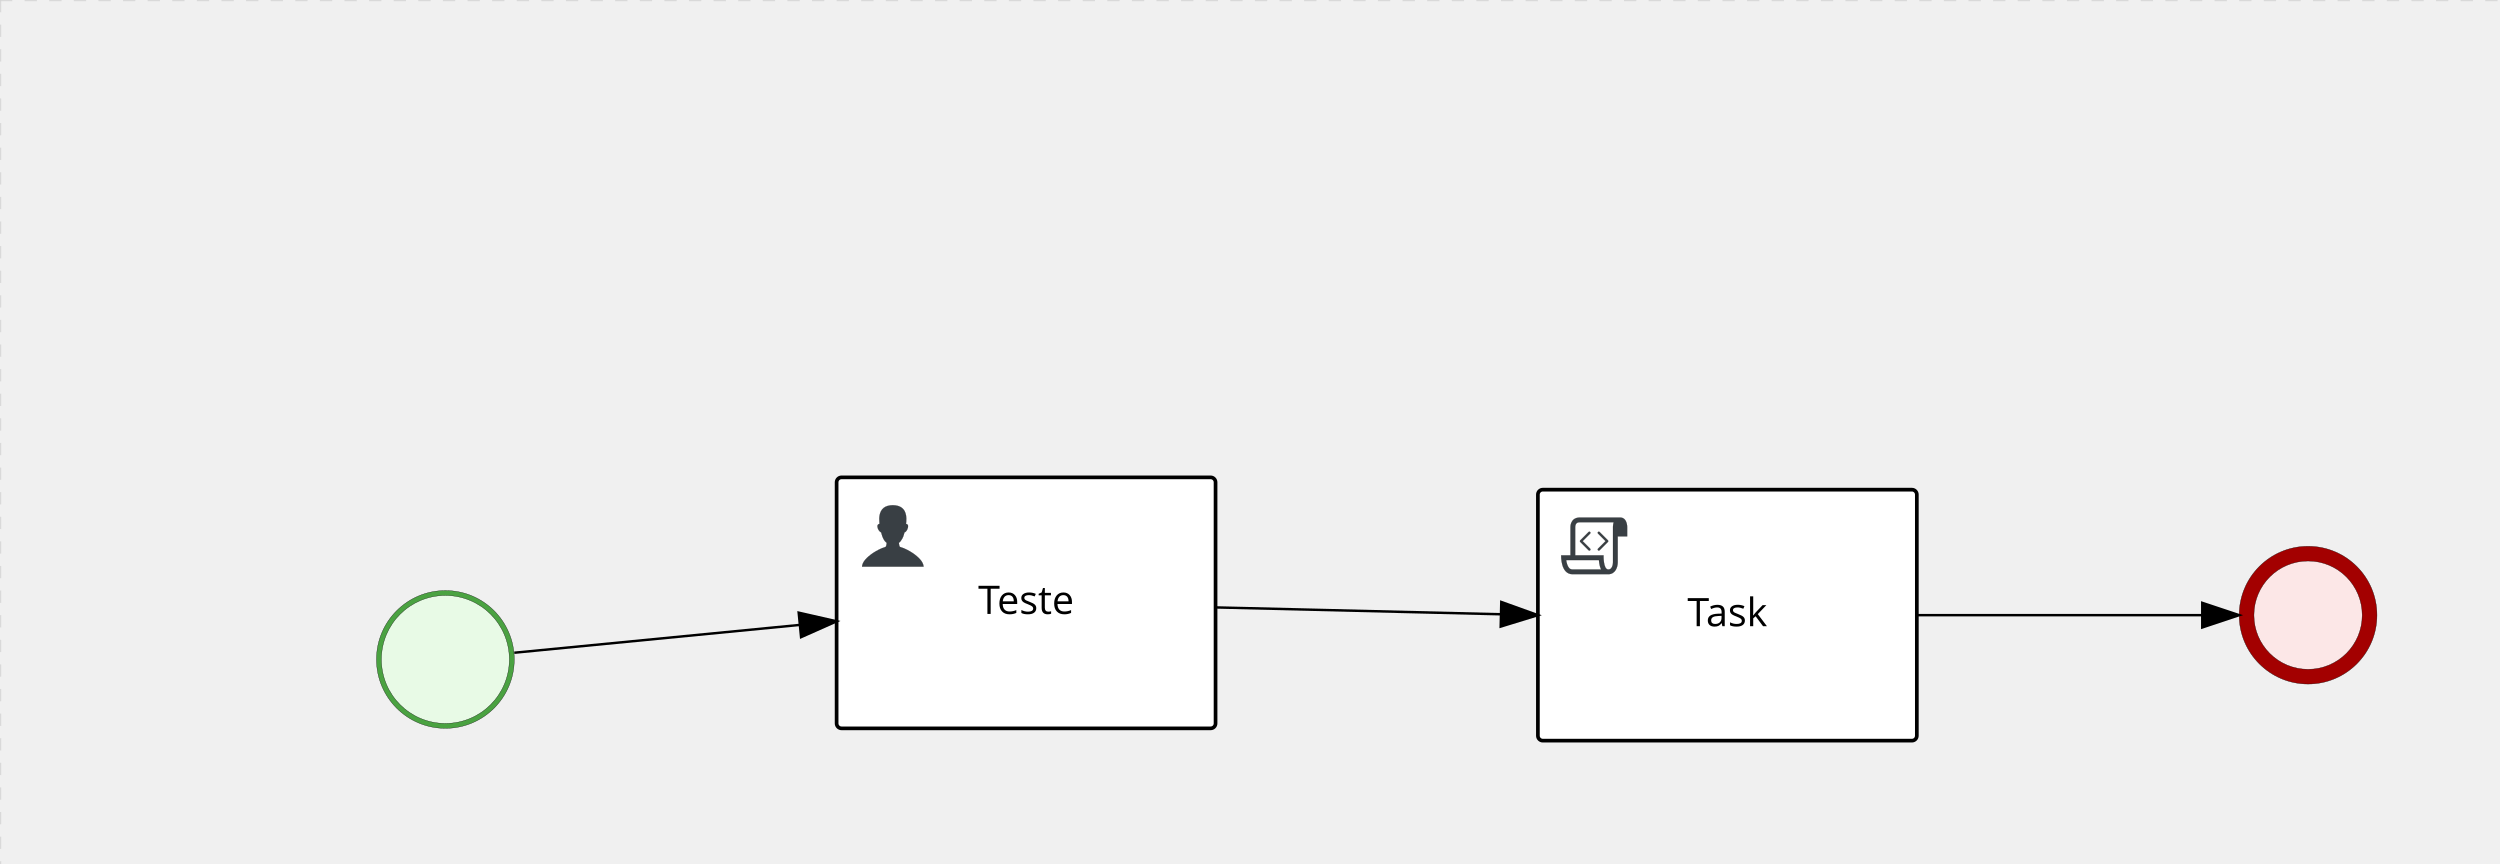
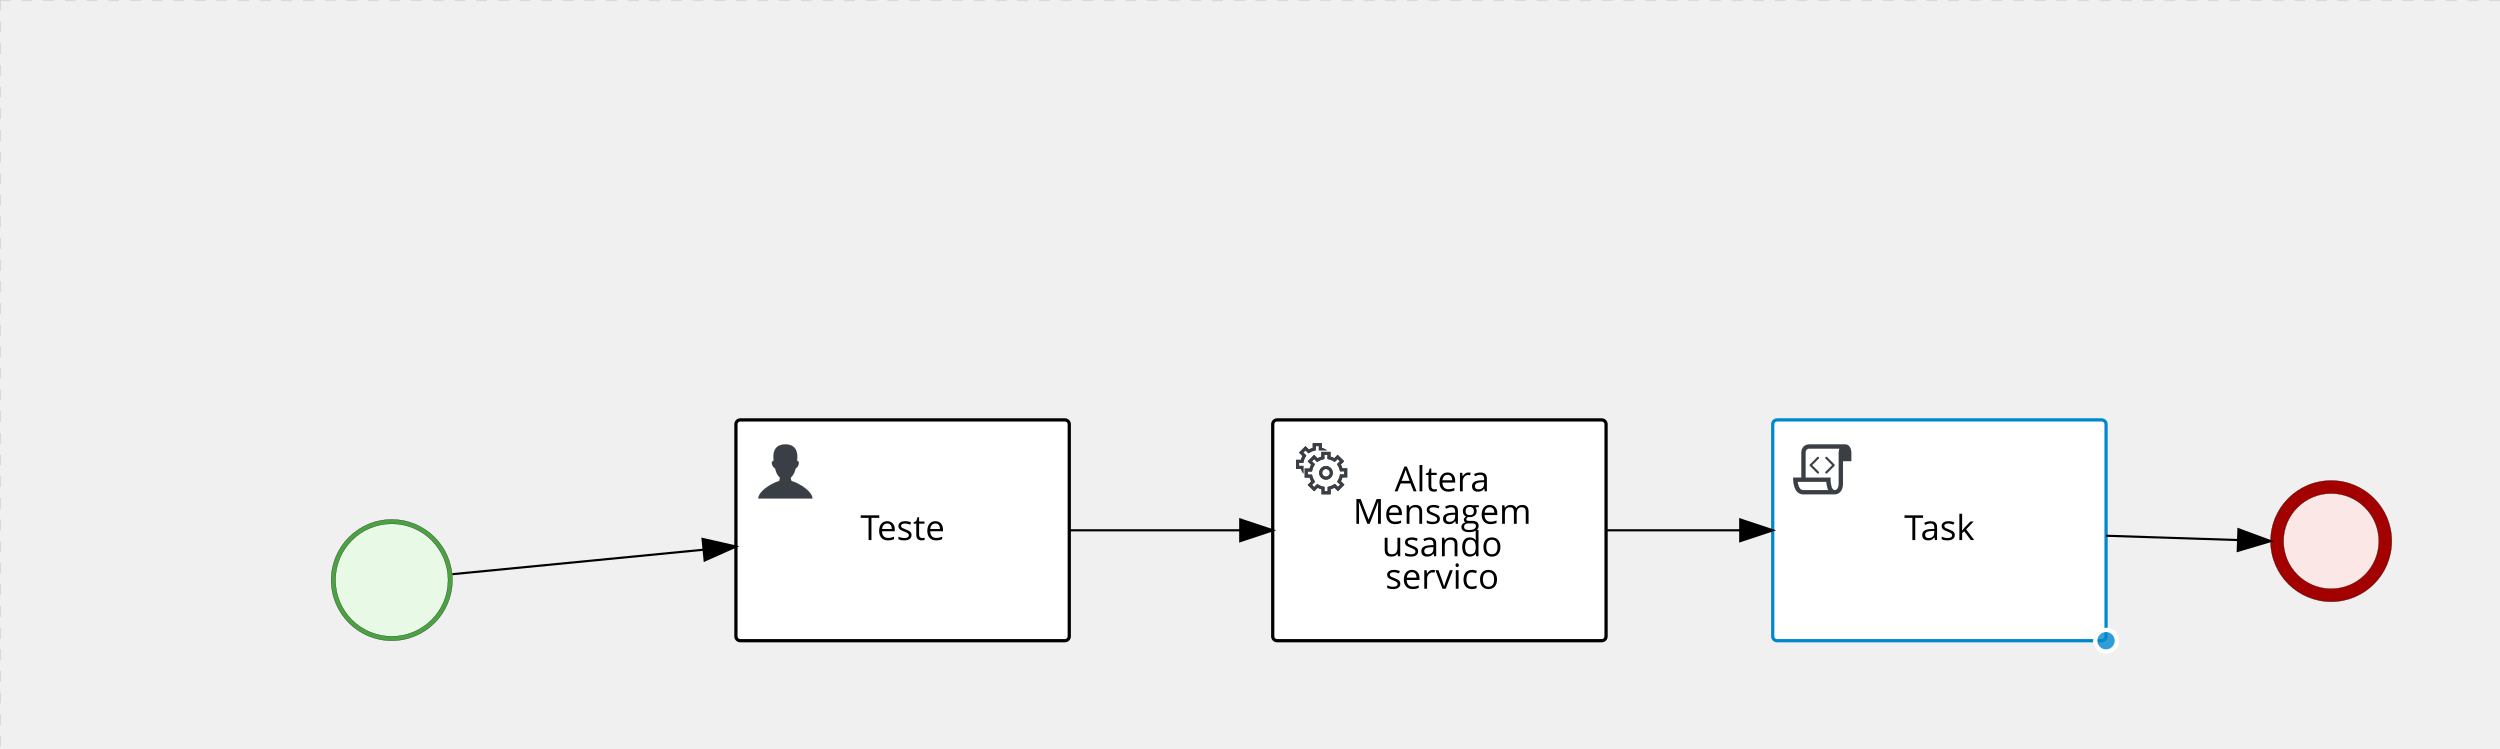
- <svg xmlns="http://www.w3.org/2000/svg" version="1.1" width="1016" height="351" viewBox="0 0 1016 351">
+ <svg xmlns="http://www.w3.org/2000/svg" version="1.1" width="1155" height="346" viewBox="0 0 1155 346">
  <defs />
  <g transform="matrix(1,0,0,1,0,0)">
    <g>
      <g>
        <g>
          <path fill="none" stroke="#d3d3d3" paint-order="fill stroke markers" d=" M 0 0 L 1200 0" stroke-miterlimit="10" stroke-opacity="0.8" stroke-dasharray="5" />
        </g>
        <g>
          <path fill="none" stroke="#d3d3d3" paint-order="fill stroke markers" d=" M 0 0 L 0 800" stroke-miterlimit="10" stroke-opacity="0.8" stroke-dasharray="5" />
        </g>
      </g>
-       <g id="_37E6897E-AD81-4060-80FB-B6B6F1EFB424" bpmn2nodeid="_37E6897E-AD81-4060-80FB-B6B6F1EFB424" transform="matrix(1,0,0,1,910,222)">
-         <g>
-           <path fill="none" stroke="none" />
-         </g>
-         <g transform="matrix(0.125,0,0,0.125,0,0)">
-           <g transform="matrix(1,0,0,1,0,0)">
-             <path fill="#fce7e7" stroke="black" id="_37E6897E-AD81-4060-80FB-B6B6F1EFB424?shapeType=BACKGROUND" paint-order="fill stroke markers" d=" M 0 0 M 444 224 C 444 263.9 434.2 300.8 414.4 334.5 C 394.7 368.2 368 394.9 334.4 414.5 C 300.8 434.1 263.9 444 224 444 C 184.1 444 147.2 434.2 113.5 414.4 C 79.8 394.7 53.1 368 33.5 334.4 C 13.9 300.8 4 263.9 4 224 C 4 184.1 13.8 147.2 33.6 113.5 C 53.4 79.8 80.1 53.1 113.6 33.5 C 147.1 13.9 184.1 4 224 4 C 263.9 4 300.8 13.8 334.5 33.6 C 368.2 53.4 394.9 80.1 414.5 113.6 C 434.1 147.1 444 184.1 444 224 Z" stroke-miterlimit="10" stroke-dasharray="" />
-           </g>
-           <g>
-             <g transform="matrix(1,0,0,1,0,0)">
-               <g transform="matrix(1,0,0,1,0,0)">
-                 <path fill="rgb(163,0,0)" stroke="black" id="_37E6897E-AD81-4060-80FB-B6B6F1EFB424?shapeType=BORDER&amp;renderType=FILL" paint-order="fill stroke markers" d=" M 0 0 M 224 0 C 100.3 0 0 100.3 0 224 C 0 347.7 100.3 448 224 448 C 347.7 448 448 347.7 448 224 C 448 100.3 347.7 0 224 0 Z M 0 0 M 224 400 C 126.8 400 48 321.2 48 224 C 48 126.8 126.8 48 224 48 C 321.2 48 400 126.8 400 224 C 400 321.2 321.2 400 224 400 Z" stroke-miterlimit="10" stroke-dasharray="" />
-               </g>
-             </g>
-           </g>
-         </g>
-         <g transform="matrix(1,0,0,1,28,61)" />
-       </g>
-       <g transform="matrix(1,0,0,1,910,222)" />
      <g id="_FCDE37BE-9F40-4717-AB37-542EC6EB8828" bpmn2nodeid="_FCDE37BE-9F40-4717-AB37-542EC6EB8828" transform="matrix(1,0,0,1,153,240)">
        <g>
          <path fill="none" stroke="none" />
        </g>
        <g transform="matrix(0.125,0,0,0.125,0,0)">
          <g transform="matrix(1,0,0,1,0,0)">
            <path fill="#e8fae6" stroke="black" id="_FCDE37BE-9F40-4717-AB37-542EC6EB8828?shapeType=BACKGROUND" paint-order="fill stroke markers" d=" M 0 0 M 444 224 C 444 263.9 434.2 300.8 414.4 334.5 C 394.7 368.2 368 394.9 334.4 414.5 C 300.8 434.1 263.9 444 224 444 C 184.1 444 147.2 434.2 113.5 414.4 C 79.8 394.7 53.1 368 33.5 334.4 C 13.9 300.8 4 263.9 4 224 C 4 184.1 13.8 147.2 33.6 113.5 C 53.4 79.8 80.1 53.1 113.6 33.5 C 147.1 13.9 184.1 4 224 4 C 263.9 4 300.8 13.8 334.5 33.6 C 368.2 53.4 394.9 80.1 414.5 113.6 C 434.1 147.1 444 184.1 444 224 Z" stroke-miterlimit="10" stroke-dasharray="" />
          </g>
          <g>
            <g transform="matrix(1,0,0,1,0,0)">
              <g transform="matrix(1,0,0,1,0,0)">
-                 <path fill="rgb(74,162,65)" stroke="black" id="_FCDE37BE-9F40-4717-AB37-542EC6EB8828?shapeType=BORDER&amp;renderType=FILL" paint-order="fill stroke markers" d=" M 0 0 M 224 0 C 100.3 0 0 100.3 0 224 C 0 347.7 100.3 448 224 448 C 347.7 448 448 347.7 448 224 C 448 100.3 347.7 0 224 0 Z M 0 0 M 224 432 C 109.1 432 16 338.9 16 224 C 16 109.1 109.1 16 224 16 C 338.9 16 432 109.1 432 224 C 432 338.9 338.9 432 224 432 Z" stroke-miterlimit="10" stroke-dasharray="" />
+                 <path fill="#4aa241" stroke="black" id="_FCDE37BE-9F40-4717-AB37-542EC6EB8828?shapeType=BORDER&amp;renderType=FILL" paint-order="fill stroke markers" d=" M 0 0 M 224 0 C 100.3 0 0 100.3 0 224 C 0 347.7 100.3 448 224 448 C 347.7 448 448 347.7 448 224 C 448 100.3 347.7 0 224 0 Z M 0 0 M 224 432 C 109.1 432 16 338.9 16 224 C 16 109.1 109.1 16 224 16 C 338.9 16 432 109.1 432 224 C 432 338.9 338.9 432 224 432 Z" stroke-miterlimit="10" stroke-dasharray="" />
              </g>
            </g>
          </g>
        </g>
        <g transform="matrix(1,0,0,1,28,61)" />
      </g>
      <g transform="matrix(1,0,0,1,153,240)" />
      <g id="_8D562AAB-D807-4E7D-84E5-859192B24381" bpmn2nodeid="_8D562AAB-D807-4E7D-84E5-859192B24381" transform="matrix(1,0,0,1,340,194)">
        <g>
          <path fill="none" stroke="none" />
        </g>
        <g transform="matrix(1,0,0,1,0,0)">
          <path fill="#ffffff" stroke="none" id="_8D562AAB-D807-4E7D-84E5-859192B24381?shapeType=BACKGROUND" paint-order="stroke fill markers" d=" M 2 0 L 152 0 L 152 0 A 2 2 0 0 1 154 2 L 154 100 L 154 100 A 2 2 0 0 1 152 102 L 2 102 L 2 102 A 2 2 0 0 1 0 100 L 0 2 L 0 2 A 2 2 0 0 1 2 0 Z" />
        </g>
        <g transform="matrix(1,0,0,1,0,0)">
-           <path fill="none" stroke="rgb(0,0,0)" id="_8D562AAB-D807-4E7D-84E5-859192B24381?shapeType=BORDER&amp;renderType=STROKE" paint-order="fill stroke markers" d=" M 2 0 L 152 0 L 152 0 A 2 2 0 0 1 154 2 L 154 100 L 154 100 A 2 2 0 0 1 152 102 L 2 102 L 2 102 A 2 2 0 0 1 0 100 L 0 2 L 0 2 A 2 2 0 0 1 2 0 Z" stroke-miterlimit="10" stroke-width="1.5" stroke-dasharray="" />
+           <path fill="none" stroke="#000000" id="_8D562AAB-D807-4E7D-84E5-859192B24381?shapeType=BORDER&amp;renderType=STROKE" paint-order="fill stroke markers" d=" M 2 0 L 152 0 L 152 0 A 2 2 0 0 1 154 2 L 154 100 L 154 100 A 2 2 0 0 1 152 102 L 2 102 L 2 102 A 2 2 0 0 1 0 100 L 0 2 L 0 2 A 2 2 0 0 1 2 0 Z" stroke-miterlimit="10" stroke-width="1.5" stroke-dasharray="" />
        </g>
        <g>
          <g transform="matrix(0.06,0,0,0.06,9.4,9.4)">
            <g transform="matrix(1,0,0,1,0,0)">
              <path fill="#393f44" stroke="black" id="_8D562AAB-D807-4E7D-84E5-859192B24381_task__b3vh__unp8" paint-order="fill stroke markers" d=" M 0 0 M 16 445.21 C 16 440.869 18.784 431.129 22.001 424.217 C 35.768 394.64 77.283 359.28 129 333.084 C 144.516 325.224 157.347 319.964 167.807 317.174 C 171.932 316.074 175.729 314.414 176.525 313.363 C 178.894 310.234 180.914 302.908 181.727 294.5 L 182.5 286.5 L 178.507 283.455 C 166.303 274.146 154.284 251.678 148.04 226.5 C 145.611 216.707 145.056 215.462 142.984 215.158 C 141.703 214.97 138.083 212.243 134.939 209.099 C 123.233 197.393 116.891 177.376 121.44 166.49 C 123.002 162.751 128.155 159.01 131.75 159.004 C 134.448 159 134.471 158.603 132.914 138.788 C 130.927 113.496 134.279 92.265 143.132 74.076 C 152.232 55.38 167.569 42.882 189.049 36.66 C 210.203 30.532 237.797 30.532 258.951 36.66 C 300.042 48.563 318.958 83.806 314.955 141 C 314.32 150.075 313.624 157.788 313.409 158.14 C 313.194 158.493 314.575 159.073 316.479 159.43 C 328.929 161.766 330.986 177.018 321.496 196.621 C 316.903 206.109 309.357 214.508 304.817 215.185 C 303.023 215.453 302.293 217.146 299.943 226.5 C 296.659 239.567 294.474 245.305 287.948 257.995 C 282.491 268.606 273.035 281.109 268.108 284.229 L 264.871 286.278 L 265.518 292.889 C 266.345 301.33 268.639 309.871 270.877 312.837 C 272.067 314.415 275.002 315.79 280.063 317.139 C 291.069 320.075 303.617 325.274 321 334.102 C 369.815 358.891 410.848 393.758 425.032 422.5 C 429.07 430.682 432 440.232 432 445.21 L 432 448 L 224 448 L 16 448 L 16 445.21 Z" stroke-miterlimit="10" stroke-dasharray="" />
            </g>
          </g>
        </g>
        <g transform="matrix(1,0,0,1,4.04,13.68)">
          <g transform="matrix(0.04,0,0,0.04,63.36,69.12)">
            <g transform="matrix(1,0,0,1,0,0)">
              <path fill="none" stroke="none" />
            </g>
            <g transform="matrix(1,0,0,1,0,0)">
              <path fill="none" stroke="none" />
            </g>
          </g>
        </g>
        <g transform="matrix(1,0,0,1,57.51562,43.5)">
          <text fill="#000000" stroke="none" font-family="Open Sans" font-size="12pt" font-style="normal" font-weight="normal" text-decoration="normal" x="19.484" y="12" text-anchor="middle" dominant-baseline="alphabetic">Teste</text>
        </g>
      </g>
+       <g transform="matrix(1,0,0,1,340,194)" />
      <g id="_F10BF2C3-3B89-4400-9B02-1AF45BAD019B" bpmn2nodeid="_F10BF2C3-3B89-4400-9B02-1AF45BAD019B">
        <g>
-           <path fill="none" stroke="rgb(0,0,0)" paint-order="fill stroke markers" d=" M 209 265.271 L 325.071 253.959" stroke-miterlimit="10" stroke-dasharray="" />
+           <path fill="none" stroke="#000000" paint-order="fill stroke markers" d=" M 209 265.271 L 325.071 253.959" stroke-miterlimit="10" stroke-dasharray="" />
        </g>
        <g transform="matrix(1,0,0,1,209,265.2712)" />
        <g transform="matrix(0.09699807,0.9952846,-0.9952846,0.09699807,339.515,247.5278)">
-           <path fill="rgb(0,0,0)" stroke="rgb(0,0,0)" paint-order="fill stroke markers" d=" M 10 15 L 0 15 L 5 0 Z" stroke-miterlimit="10" stroke-dasharray="" />
+           <path fill="#000000" stroke="#000000" paint-order="fill stroke markers" d=" M 10 15 L 0 15 L 5 0 Z" stroke-miterlimit="10" stroke-dasharray="" />
        </g>
        <g transform="matrix(1,0,0,1,209.97,248.9349)" />
      </g>
-       <g transform="matrix(1,0,0,1,340,194)" />
-       <g id="_69E1D55F-ED9D-4381-AE4B-F3C555689753" bpmn2nodeid="_69E1D55F-ED9D-4381-AE4B-F3C555689753" transform="matrix(1,0,0,1,625,199)">
+       <g id="_37E6897E-AD81-4060-80FB-B6B6F1EFB424" bpmn2nodeid="_37E6897E-AD81-4060-80FB-B6B6F1EFB424" transform="matrix(1,0,0,1,1049,222)">
+         <g>
+           <path fill="none" stroke="none" />
+         </g>
+         <g transform="matrix(0.125,0,0,0.125,0,0)">
+           <g transform="matrix(1,0,0,1,0,0)">
+             <path fill="#fce7e7" stroke="black" id="_37E6897E-AD81-4060-80FB-B6B6F1EFB424?shapeType=BACKGROUND" paint-order="fill stroke markers" d=" M 0 0 M 444 224 C 444 263.9 434.2 300.8 414.4 334.5 C 394.7 368.2 368 394.9 334.4 414.5 C 300.8 434.1 263.9 444 224 444 C 184.1 444 147.2 434.2 113.5 414.4 C 79.8 394.7 53.1 368 33.5 334.4 C 13.9 300.8 4 263.9 4 224 C 4 184.1 13.8 147.2 33.6 113.5 C 53.4 79.8 80.1 53.1 113.6 33.5 C 147.1 13.9 184.1 4 224 4 C 263.9 4 300.8 13.8 334.5 33.6 C 368.2 53.4 394.9 80.1 414.5 113.6 C 434.1 147.1 444 184.1 444 224 Z" stroke-miterlimit="10" stroke-dasharray="" />
+           </g>
+           <g>
+             <g transform="matrix(1,0,0,1,0,0)">
+               <g transform="matrix(1,0,0,1,0,0)">
+                 <path fill="rgb(163,0,0)" stroke="black" id="_37E6897E-AD81-4060-80FB-B6B6F1EFB424?shapeType=BORDER&amp;renderType=FILL" paint-order="fill stroke markers" d=" M 0 0 M 224 0 C 100.3 0 0 100.3 0 224 C 0 347.7 100.3 448 224 448 C 347.7 448 448 347.7 448 224 C 448 100.3 347.7 0 224 0 Z M 0 0 M 224 400 C 126.8 400 48 321.2 48 224 C 48 126.8 126.8 48 224 48 C 321.2 48 400 126.8 400 224 C 400 321.2 321.2 400 224 400 Z" stroke-miterlimit="10" stroke-dasharray="" />
+               </g>
+             </g>
+           </g>
+         </g>
+         <g transform="matrix(1,0,0,1,28,61)" />
+       </g>
+       <g transform="matrix(1,0,0,1,1049,222)" />
+       <g id="_69E1D55F-ED9D-4381-AE4B-F3C555689753" bpmn2nodeid="_69E1D55F-ED9D-4381-AE4B-F3C555689753" transform="matrix(1,0,0,1,588,194)">
        <g>
          <path fill="none" stroke="none" />
        </g>
        <g transform="matrix(1,0,0,1,0,0)">
          <path fill="#ffffff" stroke="none" id="_69E1D55F-ED9D-4381-AE4B-F3C555689753?shapeType=BACKGROUND" paint-order="stroke fill markers" d=" M 2 0 L 152 0 L 152 0 A 2 2 0 0 1 154 2 L 154 100 L 154 100 A 2 2 0 0 1 152 102 L 2 102 L 2 102 A 2 2 0 0 1 0 100 L 0 2 L 0 2 A 2 2 0 0 1 2 0 Z" />
        </g>
        <g transform="matrix(1,0,0,1,0,0)">
          <path fill="none" stroke="rgb(0,0,0)" id="_69E1D55F-ED9D-4381-AE4B-F3C555689753?shapeType=BORDER&amp;renderType=STROKE" paint-order="fill stroke markers" d=" M 2 0 L 152 0 L 152 0 A 2 2 0 0 1 154 2 L 154 100 L 154 100 A 2 2 0 0 1 152 102 L 2 102 L 2 102 A 2 2 0 0 1 0 100 L 0 2 L 0 2 A 2 2 0 0 1 2 0 Z" stroke-miterlimit="10" stroke-width="1.5" stroke-dasharray="" />
        </g>
        <g>
+           <g transform="matrix(0.02,0,0,0.02,1.96,1.96)">
+             <g transform="matrix(1,0,0,1,0,0)">
+               <path fill="#393f44" stroke="black" id="_69E1D55F-ED9D-4381-AE4B-F3C555689753_task__4XKl__aIqF" paint-order="fill stroke markers" d=" M 0 0 M 825.746 438.174 C 825.7 475.172 825.756 512.172 825.852 549.17 C 794.298 558.097 765.465 570.554 738.236 585.814 L 658.654 507.189 L 509.848 656.857 L 589.424 735.469 C 574.052 763.02 562.049 792.299 553.672 822.711 L 440.947 822.916 L 440.947 1033.705 L 554.85 1033.295 C 565.266 1074.593 587.934 1111.72 610.512 1144.918 L 610.512 963.094 L 510.947 963.451 L 510.947 892.789 L 610.016 892.609 L 615.576 864.438 C 623.686 823.353 639.746 784.188 662.82 749.145 L 678.605 725.172 L 609.002 656.41 L 659.096 606.025 L 728.826 674.918 L 752.557 659.082 C 788.821 635.156 828.485 619.119 868.037 610.766 L 895.996 604.961 L 895.746 508.176 L 967.713 508.176 L 967.156 604.457 L 995.584 604.457 L 1155.99 604.457 C 1138.277 583.313 1064.87 555.799 1037.482 548.133 L 1038.117 438.176 C 959.717 438.174 898.252 438.18 825.746 438.174 Z M 0 0 M 1024.904 639.832 L 1025.191 750.824 C 993.637 759.751 964.804 772.207 937.574 787.469 L 857.99 708.844 L 709.184 858.512 L 788.762 937.123 C 773.389 964.676 761.385 993.954 753.008 1024.367 L 640.285 1024.57 L 640.285 1235.359 L 754.186 1234.951 C 763.151 1266.208 775.58 1294.751 790.811 1321.697 L 709.316 1402.873 L 859.781 1550.752 L 940.982 1469.928 C 968.797 1485.372 998.363 1497.364 1029.016 1505.709 L 1029.069 1620.422 C 1101.46 1621.056 1178.536 1620.729 1240.405 1620.723 L 1240.405 1504.652 C 1271.982 1495.748 1300.906 1483.201 1328.141 1467.947 L 1409.276 1547.943 L 1558.18 1398.463 L 1476.875 1318.34 C 1492.282 1290.714 1504.288 1261.386 1512.674 1230.941 L 1623.053 1230.26 L 1623.053 1019.674 L 1511.436 1020.354 C 1502.463 989.067 1490.214 960.717 1474.781 933.592 L 1551.903 856.273 L 1401.522 708.143 L 1324.5 785.428 C 1296.8 770.109 1267.354 758.145 1236.821 749.789 L 1237.453 639.832 L 1024.905 639.832 Z M 0 0 M 1095.084 709.832 L 1167.051 709.832 L 1166.496 806.115 L 1194.922 811.693 C 1236.194 819.792 1275.752 835.833 1310.937 858.766 L 1334.762 874.295 L 1401.978 806.85 L 1452.596 856.711 L 1385.285 924.193 L 1401.48 948.1 C 1425.245 983.972 1441.009 1022.75 1449.908 1062.68 L 1455.764 1090.691 L 1553.045 1090.1 L 1553.045 1160.689 L 1456.307 1161.285 L 1450.75 1189.297 C 1442.59 1230.428 1426.565 1269.591 1403.451 1304.695 L 1387.648 1328.701 L 1458.906 1398.924 L 1408.82 1449.203 L 1337.555 1378.938 L 1313.865 1394.676 C 1277.59 1418.382 1238.241 1434.799 1198.541 1442.887 L 1170.396 1448.508 L 1170.396 1550.723 C 1151.155 1550.77 1130.166 1550.74 1099.027 1550.696 L 1098.982 1449.247 L 1070.711 1443.725 C 1029.381 1435.654 989.888 1419.688 954.764 1396.659 L 931.01 1381.084 L 859.469 1452.295 L 808.844 1402.538 L 880.484 1331.176 L 864.137 1307.172 C 840.35 1271.378 824.614 1232.56 815.699 1192.676 L 809.85 1164.75 L 710.285 1165.106 L 710.285 1094.446 L 809.353 1094.264 L 814.914 1066.096 C 823.024 1025.011 839.084 985.844 862.158 950.801 L 877.943 926.827 L 808.338 858.065 L 858.432 807.68 L 928.164 876.573 L 951.894 860.739 C 988.204 836.969 1026.735 821.197 1067.375 812.424 L 1095.336 806.62 L 1095.084 709.832 Z M 0 0 M 1132.25 967.035 C 1045.603 967.035 974.611 1038.029 974.611 1124.676 C 974.611 1211.323 1045.603 1282.312 1132.25 1282.312 C 1218.897 1282.312 1289.889 1211.323 1289.889 1124.676 C 1289.889 1038.029 1218.897 967.035 1132.25 967.035 Z M 0 0 M 1132.25 1037.035 C 1181.066 1037.035 1219.889 1075.86 1219.889 1124.676 C 1219.889 1173.492 1181.066 1212.312 1132.25 1212.312 C 1083.434 1212.312 1044.613 1173.492 1044.613 1124.676 C 1044.613 1075.86 1083.434 1037.035 1132.25 1037.035 Z" stroke-miterlimit="10" stroke-dasharray="" />
+             </g>
+             <g transform="matrix(1,0,0,1,0,0)">
+               <path fill="none" stroke="black" id="_69E1D55F-ED9D-4381-AE4B-F3C555689753_task__4XKl__mhBn" paint-order="fill stroke markers" d=" M 0 0 M 825.746 438.174 C 825.7 475.172 825.756 512.172 825.852 549.17 C 794.298 558.097 765.465 570.554 738.236 585.814 L 658.654 507.189 L 509.848 656.857 L 589.424 735.469 C 574.052 763.02 562.049 792.299 553.672 822.711 L 440.947 822.916 L 440.947 1033.705 L 554.85 1033.295 C 565.266 1074.593 587.934 1111.72 610.512 1144.918 L 610.512 963.094 L 510.947 963.451 L 510.947 892.789 L 610.016 892.609 L 615.576 864.438 C 623.686 823.353 639.746 784.188 662.82 749.145 L 678.605 725.172 L 609.002 656.41 L 659.096 606.025 L 728.826 674.918 L 752.557 659.082 C 788.821 635.156 828.485 619.119 868.037 610.766 L 895.996 604.961 L 895.746 508.176 L 967.713 508.176 L 967.156 604.457 L 995.584 604.457 L 1155.99 604.457 C 1138.277 583.313 1064.87 555.799 1037.482 548.133 L 1038.117 438.176 C 959.717 438.174 898.252 438.18 825.746 438.174 Z M 0 0 M 1024.904 639.832 L 1025.191 750.824 C 993.637 759.751 964.804 772.207 937.574 787.469 L 857.99 708.844 L 709.184 858.512 L 788.762 937.123 C 773.389 964.676 761.385 993.954 753.008 1024.367 L 640.285 1024.57 L 640.285 1235.359 L 754.186 1234.951 C 763.151 1266.208 775.58 1294.751 790.811 1321.697 L 709.316 1402.873 L 859.781 1550.752 L 940.982 1469.928 C 968.797 1485.372 998.363 1497.364 1029.016 1505.709 L 1029.069 1620.422 C 1101.46 1621.056 1178.536 1620.729 1240.405 1620.723 L 1240.405 1504.652 C 1271.982 1495.748 1300.906 1483.201 1328.141 1467.947 L 1409.276 1547.943 L 1558.18 1398.463 L 1476.875 1318.34 C 1492.282 1290.714 1504.288 1261.386 1512.674 1230.941 L 1623.053 1230.26 L 1623.053 1019.674 L 1511.436 1020.354 C 1502.463 989.067 1490.214 960.717 1474.781 933.592 L 1551.903 856.273 L 1401.522 708.143 L 1324.5 785.428 C 1296.8 770.109 1267.354 758.145 1236.821 749.789 L 1237.453 639.832 L 1024.905 639.832 Z M 0 0 M 1095.084 709.832 L 1167.051 709.832 L 1166.496 806.115 L 1194.922 811.693 C 1236.194 819.792 1275.752 835.833 1310.937 858.766 L 1334.762 874.295 L 1401.978 806.85 L 1452.596 856.711 L 1385.285 924.193 L 1401.48 948.1 C 1425.245 983.972 1441.009 1022.75 1449.908 1062.68 L 1455.764 1090.691 L 1553.045 1090.1 L 1553.045 1160.689 L 1456.307 1161.285 L 1450.75 1189.297 C 1442.59 1230.428 1426.565 1269.591 1403.451 1304.695 L 1387.648 1328.701 L 1458.906 1398.924 L 1408.82 1449.203 L 1337.555 1378.938 L 1313.865 1394.676 C 1277.59 1418.382 1238.241 1434.799 1198.541 1442.887 L 1170.396 1448.508 L 1170.396 1550.723 C 1151.155 1550.77 1130.166 1550.74 1099.027 1550.696 L 1098.982 1449.247 L 1070.711 1443.725 C 1029.381 1435.654 989.888 1419.688 954.764 1396.659 L 931.01 1381.084 L 859.469 1452.295 L 808.844 1402.538 L 880.484 1331.176 L 864.137 1307.172 C 840.35 1271.378 824.614 1232.56 815.699 1192.676 L 809.85 1164.75 L 710.285 1165.106 L 710.285 1094.446 L 809.353 1094.264 L 814.914 1066.096 C 823.024 1025.011 839.084 985.844 862.158 950.801 L 877.943 926.827 L 808.338 858.065 L 858.432 807.68 L 928.164 876.573 L 951.894 860.739 C 988.204 836.969 1026.735 821.197 1067.375 812.424 L 1095.336 806.62 L 1095.084 709.832 Z M 0 0 M 1132.25 967.035 C 1045.603 967.035 974.611 1038.029 974.611 1124.676 C 974.611 1211.323 1045.603 1282.312 1132.25 1282.312 C 1218.897 1282.312 1289.889 1211.323 1289.889 1124.676 C 1289.889 1038.029 1218.897 967.035 1132.25 967.035 Z M 0 0 M 1132.25 1037.035 C 1181.066 1037.035 1219.889 1075.86 1219.889 1124.676 C 1219.889 1173.492 1181.066 1212.312 1132.25 1212.312 C 1083.434 1212.312 1044.613 1173.492 1044.613 1124.676 C 1044.613 1075.86 1083.434 1037.035 1132.25 1037.035 Z" stroke-miterlimit="10" stroke-dasharray="" />
+             </g>
+             <g transform="matrix(1,0,0,1,0,0)">
+               <path fill="#393f44" stroke="black" id="_69E1D55F-ED9D-4381-AE4B-F3C555689753_task__4XKl__wCne" paint-order="fill stroke markers" d=" M 0 0 M 825.746 438.174 C 825.7 475.172 825.756 512.172 825.852 549.17 C 794.298 558.097 765.465 570.554 738.236 585.814 L 658.654 507.189 L 509.848 656.857 L 589.424 735.469 C 574.052 763.02 562.049 792.299 553.672 822.711 L 440.947 822.916 L 440.947 1033.705 L 554.85 1033.295 C 565.266 1074.593 587.934 1111.72 610.512 1144.918 L 610.512 963.094 L 510.947 963.451 L 510.947 892.789 L 610.016 892.609 L 615.576 864.438 C 623.686 823.353 639.746 784.188 662.82 749.145 L 678.605 725.172 L 609.002 656.41 L 659.096 606.025 L 728.826 674.918 L 752.557 659.082 C 788.821 635.156 828.485 619.119 868.037 610.766 L 895.996 604.961 L 895.746 508.176 L 967.713 508.176 L 967.156 604.457 L 995.584 604.457 L 1155.99 604.457 C 1138.277 583.313 1064.87 555.799 1037.482 548.133 L 1038.117 438.176 C 959.717 438.174 898.252 438.18 825.746 438.174 Z M 0 0 M 1024.904 639.832 L 1025.191 750.824 C 993.637 759.751 964.804 772.207 937.574 787.469 L 857.99 708.844 L 709.184 858.512 L 788.762 937.123 C 773.389 964.676 761.385 993.954 753.008 1024.367 L 640.285 1024.57 L 640.285 1235.359 L 754.186 1234.951 C 763.151 1266.208 775.58 1294.751 790.811 1321.697 L 709.316 1402.873 L 859.781 1550.752 L 940.982 1469.928 C 968.797 1485.372 998.363 1497.364 1029.016 1505.709 L 1029.069 1620.422 C 1101.46 1621.056 1178.536 1620.729 1240.405 1620.723 L 1240.405 1504.652 C 1271.982 1495.748 1300.906 1483.201 1328.141 1467.947 L 1409.276 1547.943 L 1558.18 1398.463 L 1476.875 1318.34 C 1492.282 1290.714 1504.288 1261.386 1512.674 1230.941 L 1623.053 1230.26 L 1623.053 1019.674 L 1511.436 1020.354 C 1502.463 989.067 1490.214 960.717 1474.781 933.592 L 1551.903 856.273 L 1401.522 708.143 L 1324.5 785.428 C 1296.8 770.109 1267.354 758.145 1236.821 749.789 L 1237.453 639.832 L 1024.905 639.832 Z M 0 0 M 1095.084 709.832 L 1167.051 709.832 L 1166.496 806.115 L 1194.922 811.693 C 1236.194 819.792 1275.752 835.833 1310.937 858.766 L 1334.762 874.295 L 1401.978 806.85 L 1452.596 856.711 L 1385.285 924.193 L 1401.48 948.1 C 1425.245 983.972 1441.009 1022.75 1449.908 1062.68 L 1455.764 1090.691 L 1553.045 1090.1 L 1553.045 1160.689 L 1456.307 1161.285 L 1450.75 1189.297 C 1442.59 1230.428 1426.565 1269.591 1403.451 1304.695 L 1387.648 1328.701 L 1458.906 1398.924 L 1408.82 1449.203 L 1337.555 1378.938 L 1313.865 1394.676 C 1277.59 1418.382 1238.241 1434.799 1198.541 1442.887 L 1170.396 1448.508 L 1170.396 1550.723 C 1151.155 1550.77 1130.166 1550.74 1099.027 1550.696 L 1098.982 1449.247 L 1070.711 1443.725 C 1029.381 1435.654 989.888 1419.688 954.764 1396.659 L 931.01 1381.084 L 859.469 1452.295 L 808.844 1402.538 L 880.484 1331.176 L 864.137 1307.172 C 840.35 1271.378 824.614 1232.56 815.699 1192.676 L 809.85 1164.75 L 710.285 1165.106 L 710.285 1094.446 L 809.353 1094.264 L 814.914 1066.096 C 823.024 1025.011 839.084 985.844 862.158 950.801 L 877.943 926.827 L 808.338 858.065 L 858.432 807.68 L 928.164 876.573 L 951.894 860.739 C 988.204 836.969 1026.735 821.197 1067.375 812.424 L 1095.336 806.62 L 1095.084 709.832 Z M 0 0 M 1132.25 967.035 C 1045.603 967.035 974.611 1038.029 974.611 1124.676 C 974.611 1211.323 1045.603 1282.312 1132.25 1282.312 C 1218.897 1282.312 1289.889 1211.323 1289.889 1124.676 C 1289.889 1038.029 1218.897 967.035 1132.25 967.035 Z M 0 0 M 1132.25 1037.035 C 1181.066 1037.035 1219.889 1075.86 1219.889 1124.676 C 1219.889 1173.492 1181.066 1212.312 1132.25 1212.312 C 1083.434 1212.312 1044.613 1173.492 1044.613 1124.676 C 1044.613 1075.86 1083.434 1037.035 1132.25 1037.035 Z" stroke-miterlimit="10" stroke-dasharray="" />
+             </g>
+           </g>
+         </g>
+         <g transform="matrix(1,0,0,1,35,21)">
+           <text fill="#000000" stroke="none" font-family="Open Sans" font-size="12pt" font-style="normal" font-weight="normal" text-decoration="normal" x="43.277" y="12" text-anchor="middle" dominant-baseline="alphabetic">    Altera      </text>
+           <text fill="#000000" stroke="none" font-family="Open Sans" font-size="12pt" font-style="normal" font-weight="normal" text-decoration="normal" x="43.277" y="27" text-anchor="middle" dominant-baseline="alphabetic">Mensagem </text>
+           <text fill="#000000" stroke="none" font-family="Open Sans" font-size="12pt" font-style="normal" font-weight="normal" text-decoration="normal" x="43.277" y="42" text-anchor="middle" dominant-baseline="alphabetic">   usando    </text>
+           <text fill="#000000" stroke="none" font-family="Open Sans" font-size="12pt" font-style="normal" font-weight="normal" text-decoration="normal" x="43.277" y="57" text-anchor="middle" dominant-baseline="alphabetic">    servico    </text>
+         </g>
+       </g>
+       <g id="_4965F638-D529-4142-99BE-433ADB1EFE30" bpmn2nodeid="_4965F638-D529-4142-99BE-433ADB1EFE30">
+         <g>
+           <path fill="none" stroke="#000000" paint-order="fill stroke markers" d=" M 494 245 L 573 245" stroke-miterlimit="10" stroke-dasharray="" />
+         </g>
+         <g transform="matrix(1,0,0,1,494,245)" />
+         <g transform="matrix(6.123233995736766e-17,1,-1,6.123233995736766e-17,588,240)">
+           <path fill="#000000" stroke="#000000" paint-order="fill stroke markers" d=" M 10 15 L 0 15 L 5 0 Z" stroke-miterlimit="10" stroke-dasharray="" />
+         </g>
+         <g transform="matrix(1,0,0,1,494,235)" />
+       </g>
+       <g transform="matrix(1,0,0,1,588,194)" />
+       <g id="_B395E6AD-9CFC-4D3B-A0DA-4F5F8456825B" bpmn2nodeid="_B395E6AD-9CFC-4D3B-A0DA-4F5F8456825B" transform="matrix(1,0,0,1,819,194)">
+         <g>
+           <path fill="none" stroke="none" />
+         </g>
+         <g transform="matrix(1,0,0,1,0,0)">
+           <path fill="#ffffff" stroke="none" id="_B395E6AD-9CFC-4D3B-A0DA-4F5F8456825B?shapeType=BACKGROUND" paint-order="stroke fill markers" d=" M 2 0 L 152 0 L 152 0 A 2 2 0 0 1 154 2 L 154 100 L 154 100 A 2 2 0 0 1 152 102 L 2 102 L 2 102 A 2 2 0 0 1 0 100 L 0 2 L 0 2 A 2 2 0 0 1 2 0 Z" />
+         </g>
+         <g transform="matrix(1,0,0,1,0,0)">
+           <path fill="none" stroke="rgb(0,136,206)" id="_B395E6AD-9CFC-4D3B-A0DA-4F5F8456825B?shapeType=BORDER&amp;renderType=STROKE" paint-order="fill stroke markers" d=" M 2 0 L 152 0 L 152 0 A 2 2 0 0 1 154 2 L 154 100 L 154 100 A 2 2 0 0 1 152 102 L 2 102 L 2 102 A 2 2 0 0 1 0 100 L 0 2 L 0 2 A 2 2 0 0 1 2 0 Z" stroke-miterlimit="10" stroke-width="1.5" stroke-dasharray="" />
+         </g>
+         <g>
          <g transform="matrix(0.06,0,0,0.06,9.4,9.4)">
            <g transform="matrix(1,0,0,1,0,0)">
-               <path fill="#393f44" stroke="black" id="_69E1D55F-ED9D-4381-AE4B-F3C555689753_task__zUcV__UmLj" paint-order="fill stroke markers" d=" M 0 0 M 197.3 130.2 C 194.4 127.3 189.6 127.3 186.7 130.2 L 130.2 186.7 C 127.3 189.6 127.3 194.4 130.2 197.3 L 186.7 253.8 C 188.1 255.3 190.1 256 192 256 C 193.9 256 195.9 255.3 197.3 253.7 C 200.2 250.8 200.2 246 197.3 243.1 L 146.2 192 L 197.3 140.8 C 200.2 137.9 200.2 133.1 197.3 130.2 Z" stroke-miterlimit="10" stroke-dasharray="" />
+               <path fill="#393f44" stroke="black" id="_B395E6AD-9CFC-4D3B-A0DA-4F5F8456825B_task__zUcV__UmLj" paint-order="fill stroke markers" d=" M 0 0 M 197.3 130.2 C 194.4 127.3 189.6 127.3 186.7 130.2 L 130.2 186.7 C 127.3 189.6 127.3 194.4 130.2 197.3 L 186.7 253.8 C 188.1 255.3 190.1 256 192 256 C 193.9 256 195.9 255.3 197.3 253.7 C 200.2 250.8 200.2 246 197.3 243.1 L 146.2 192 L 197.3 140.8 C 200.2 137.9 200.2 133.1 197.3 130.2 Z" stroke-miterlimit="10" stroke-dasharray="" />
            </g>
            <g transform="matrix(1,0,0,1,0,0)">
-               <path fill="#393f44" stroke="black" id="_69E1D55F-ED9D-4381-AE4B-F3C555689753_task__zUcV__9oDv" paint-order="fill stroke markers" d=" M 0 0 M 261.3 130.2 C 258.4 127.3 253.6 127.3 250.7 130.2 C 247.8 133.1 247.8 137.9 250.7 140.8 L 301.8 191.9 L 250.7 243 C 247.8 245.9 247.8 250.7 250.7 253.6 C 252.1 255.3 254.1 256 256 256 C 257.9 256 259.9 255.3 261.3 253.8 L 317.8 197.3 C 320.7 194.4 320.7 189.6 317.8 186.7 L 261.3 130.2 Z" stroke-miterlimit="10" stroke-dasharray="" />
+               <path fill="#393f44" stroke="black" id="_B395E6AD-9CFC-4D3B-A0DA-4F5F8456825B_task__zUcV__9oDv" paint-order="fill stroke markers" d=" M 0 0 M 261.3 130.2 C 258.4 127.3 253.6 127.3 250.7 130.2 C 247.8 133.1 247.8 137.9 250.7 140.8 L 301.8 191.9 L 250.7 243 C 247.8 245.9 247.8 250.7 250.7 253.6 C 252.1 255.3 254.1 256 256 256 C 257.9 256 259.9 255.3 261.3 253.8 L 317.8 197.3 C 320.7 194.4 320.7 189.6 317.8 186.7 L 261.3 130.2 Z" stroke-miterlimit="10" stroke-dasharray="" />
            </g>
            <g transform="matrix(1,0,0,1,0,0)">
-               <path fill="#393f44" stroke="black" id="_69E1D55F-ED9D-4381-AE4B-F3C555689753_task__zUcV__18aG" paint-order="fill stroke markers" d=" M 0 0 M 400 32 C 400 32 152.8 32 128 32 C 62 32 64 96 64 96 L 64 288 L 1 288 C 1 288 -4 416 78 416 L 320 416 C 368 416 384 368 384 336 C 384 314.2 384 224.4 384 160 L 448 160 L 448 96 C 448 96 449 32 400 32 Z M 0 0 M 78 383.9 C 68.5 383.9 61.6 381.1 55.5 374.9 C 43.4 362.4 37.5 339.6 34.9 320 L 256.9 320 C 257.1 322.7 257.3 325.4 257.6 328.2 C 260 351.6 264.7 370.1 271.9 383.9 L 78 383.9 L 78 383.9 Z M 0 0 M 352 336 C 352 345.9 349.6 360.3 342.9 371 C 337.2 380.1 330.4 384 320 384 C 285 384 288 288 288 288 L 96 288 L 96 96 L 96 95.9 L 96 95.1 C 96 90.6 97.6 78.3 104.7 71.2 C 106.5 69.4 111.9 64 128 64 L 356.5 64 C 354.4 72.8 352.8 81.8 352.2 89.9 C 352.2 90.5 352.1 91.1 352.1 91.7 C 352.1 92 352.1 92.3 352.1 92.6 C 352 94.8 352 96 352 96 L 352 160 L 352 336 Z" stroke-miterlimit="10" stroke-dasharray="" />
+               <path fill="#393f44" stroke="black" id="_B395E6AD-9CFC-4D3B-A0DA-4F5F8456825B_task__zUcV__18aG" paint-order="fill stroke markers" d=" M 0 0 M 400 32 C 400 32 152.8 32 128 32 C 62 32 64 96 64 96 L 64 288 L 1 288 C 1 288 -4 416 78 416 L 320 416 C 368 416 384 368 384 336 C 384 314.2 384 224.4 384 160 L 448 160 L 448 96 C 448 96 449 32 400 32 Z M 0 0 M 78 383.9 C 68.5 383.9 61.6 381.1 55.5 374.9 C 43.4 362.4 37.5 339.6 34.9 320 L 256.9 320 C 257.1 322.7 257.3 325.4 257.6 328.2 C 260 351.6 264.7 370.1 271.9 383.9 L 78 383.9 L 78 383.9 Z M 0 0 M 352 336 C 352 345.9 349.6 360.3 342.9 371 C 337.2 380.1 330.4 384 320 384 C 285 384 288 288 288 288 L 96 288 L 96 96 L 96 95.9 L 96 95.1 C 96 90.6 97.6 78.3 104.7 71.2 C 106.5 69.4 111.9 64 128 64 L 356.5 64 C 354.4 72.8 352.8 81.8 352.2 89.9 C 352.2 90.5 352.1 91.1 352.1 91.7 C 352.1 92 352.1 92.3 352.1 92.6 C 352 94.8 352 96 352 96 L 352 160 L 352 336 Z" stroke-miterlimit="10" stroke-dasharray="" />
            </g>
          </g>
        </g>
        <g transform="matrix(1,0,0,1,60.75,43.5)">
          <text fill="#000000" stroke="none" font-family="Open Sans" font-size="12pt" font-style="normal" font-weight="normal" text-decoration="normal" x="16.25" y="12" text-anchor="middle" dominant-baseline="alphabetic">Task</text>
        </g>
      </g>
-       <g id="_4965F638-D529-4142-99BE-433ADB1EFE30" bpmn2nodeid="_4965F638-D529-4142-99BE-433ADB1EFE30">
+       <g id="_47B7FD9C-15BC-4CC1-B46B-F7FB00BCF473" bpmn2nodeid="_47B7FD9C-15BC-4CC1-B46B-F7FB00BCF473">
        <g>
-           <path fill="none" stroke="#000000" paint-order="fill stroke markers" d=" M 494 246.851 L 610.004 249.64" stroke-miterlimit="10" stroke-dasharray="" />
+           <path fill="none" stroke="#000000" paint-order="fill stroke markers" d=" M 742 245 L 804 245" stroke-miterlimit="10" stroke-dasharray="" />
        </g>
-         <g transform="matrix(1,0,0,1,494,246.851)" />
-         <g transform="matrix(-0.02403152,0.9997112,-0.9997112,-0.02403152,625.1202,245.0014)">
+         <g transform="matrix(1,0,0,1,742,245)" />
+         <g transform="matrix(6.123233995736766e-17,1,-1,6.123233995736766e-17,819,240)">
          <path fill="#000000" stroke="#000000" paint-order="fill stroke markers" d=" M 10 15 L 0 15 L 5 0 Z" stroke-miterlimit="10" stroke-dasharray="" />
        </g>
-         <g transform="matrix(1,0,0,1,494.2403,238.4284)" />
+         <g transform="matrix(1,0,0,1,742,235)" />
      </g>
-       <g id="_47B7FD9C-15BC-4CC1-B46B-F7FB00BCF473" bpmn2nodeid="_47B7FD9C-15BC-4CC1-B46B-F7FB00BCF473">
+       <g transform="matrix(1,0,0,1,819,194)">
+         <g transform="matrix(1,0,0,1,154,102)">
+           <path fill="#0088CE" stroke="#FFFFFF" paint-order="fill stroke markers" d=" M 5 0 A 5 5 0 1 0 5 0.005 Z" fill-opacity="0.8" stroke-miterlimit="10" stroke-width="2" stroke-dasharray="" />
+         </g>
+       </g>
+       <g id="_E7AD8F4C-3A01-4BCF-937C-1F5023B2BF99" bpmn2nodeid="_E7AD8F4C-3A01-4BCF-937C-1F5023B2BF99">
        <g>
-           <path fill="none" stroke="#000000" paint-order="fill stroke markers" d=" M 779 250 L 895 250" stroke-miterlimit="10" stroke-dasharray="" />
+           <path fill="none" stroke="rgb(0,0,0)" paint-order="fill stroke markers" d=" M 973 247.516 L 1034.008 249.51" stroke-miterlimit="10" stroke-dasharray="" />
        </g>
-         <g transform="matrix(1,0,0,1,779,250)" />
-         <g transform="matrix(6.123233995736766e-17,1,-1,6.123233995736766e-17,910,245)">
-           <path fill="#000000" stroke="#000000" paint-order="fill stroke markers" d=" M 10 15 L 0 15 L 5 0 Z" stroke-miterlimit="10" stroke-dasharray="" />
+         <g transform="matrix(1,0,0,1,973,247.5163)" />
+         <g transform="matrix(-0.0326623,0.9994664,-0.9994664,-0.0326623,1049.163,245.0027)">
+           <path fill="rgb(0,0,0)" stroke="rgb(0,0,0)" paint-order="fill stroke markers" d=" M 10 15 L 0 15 L 5 0 Z" stroke-miterlimit="10" stroke-dasharray="" />
        </g>
-         <g transform="matrix(1,0,0,1,779,240)" />
+         <g transform="matrix(1,0,0,1,973.3266,238.7635)" />
      </g>
-       <g transform="matrix(1,0,0,1,625,199)" />
    </g>
  </g>
</svg>
